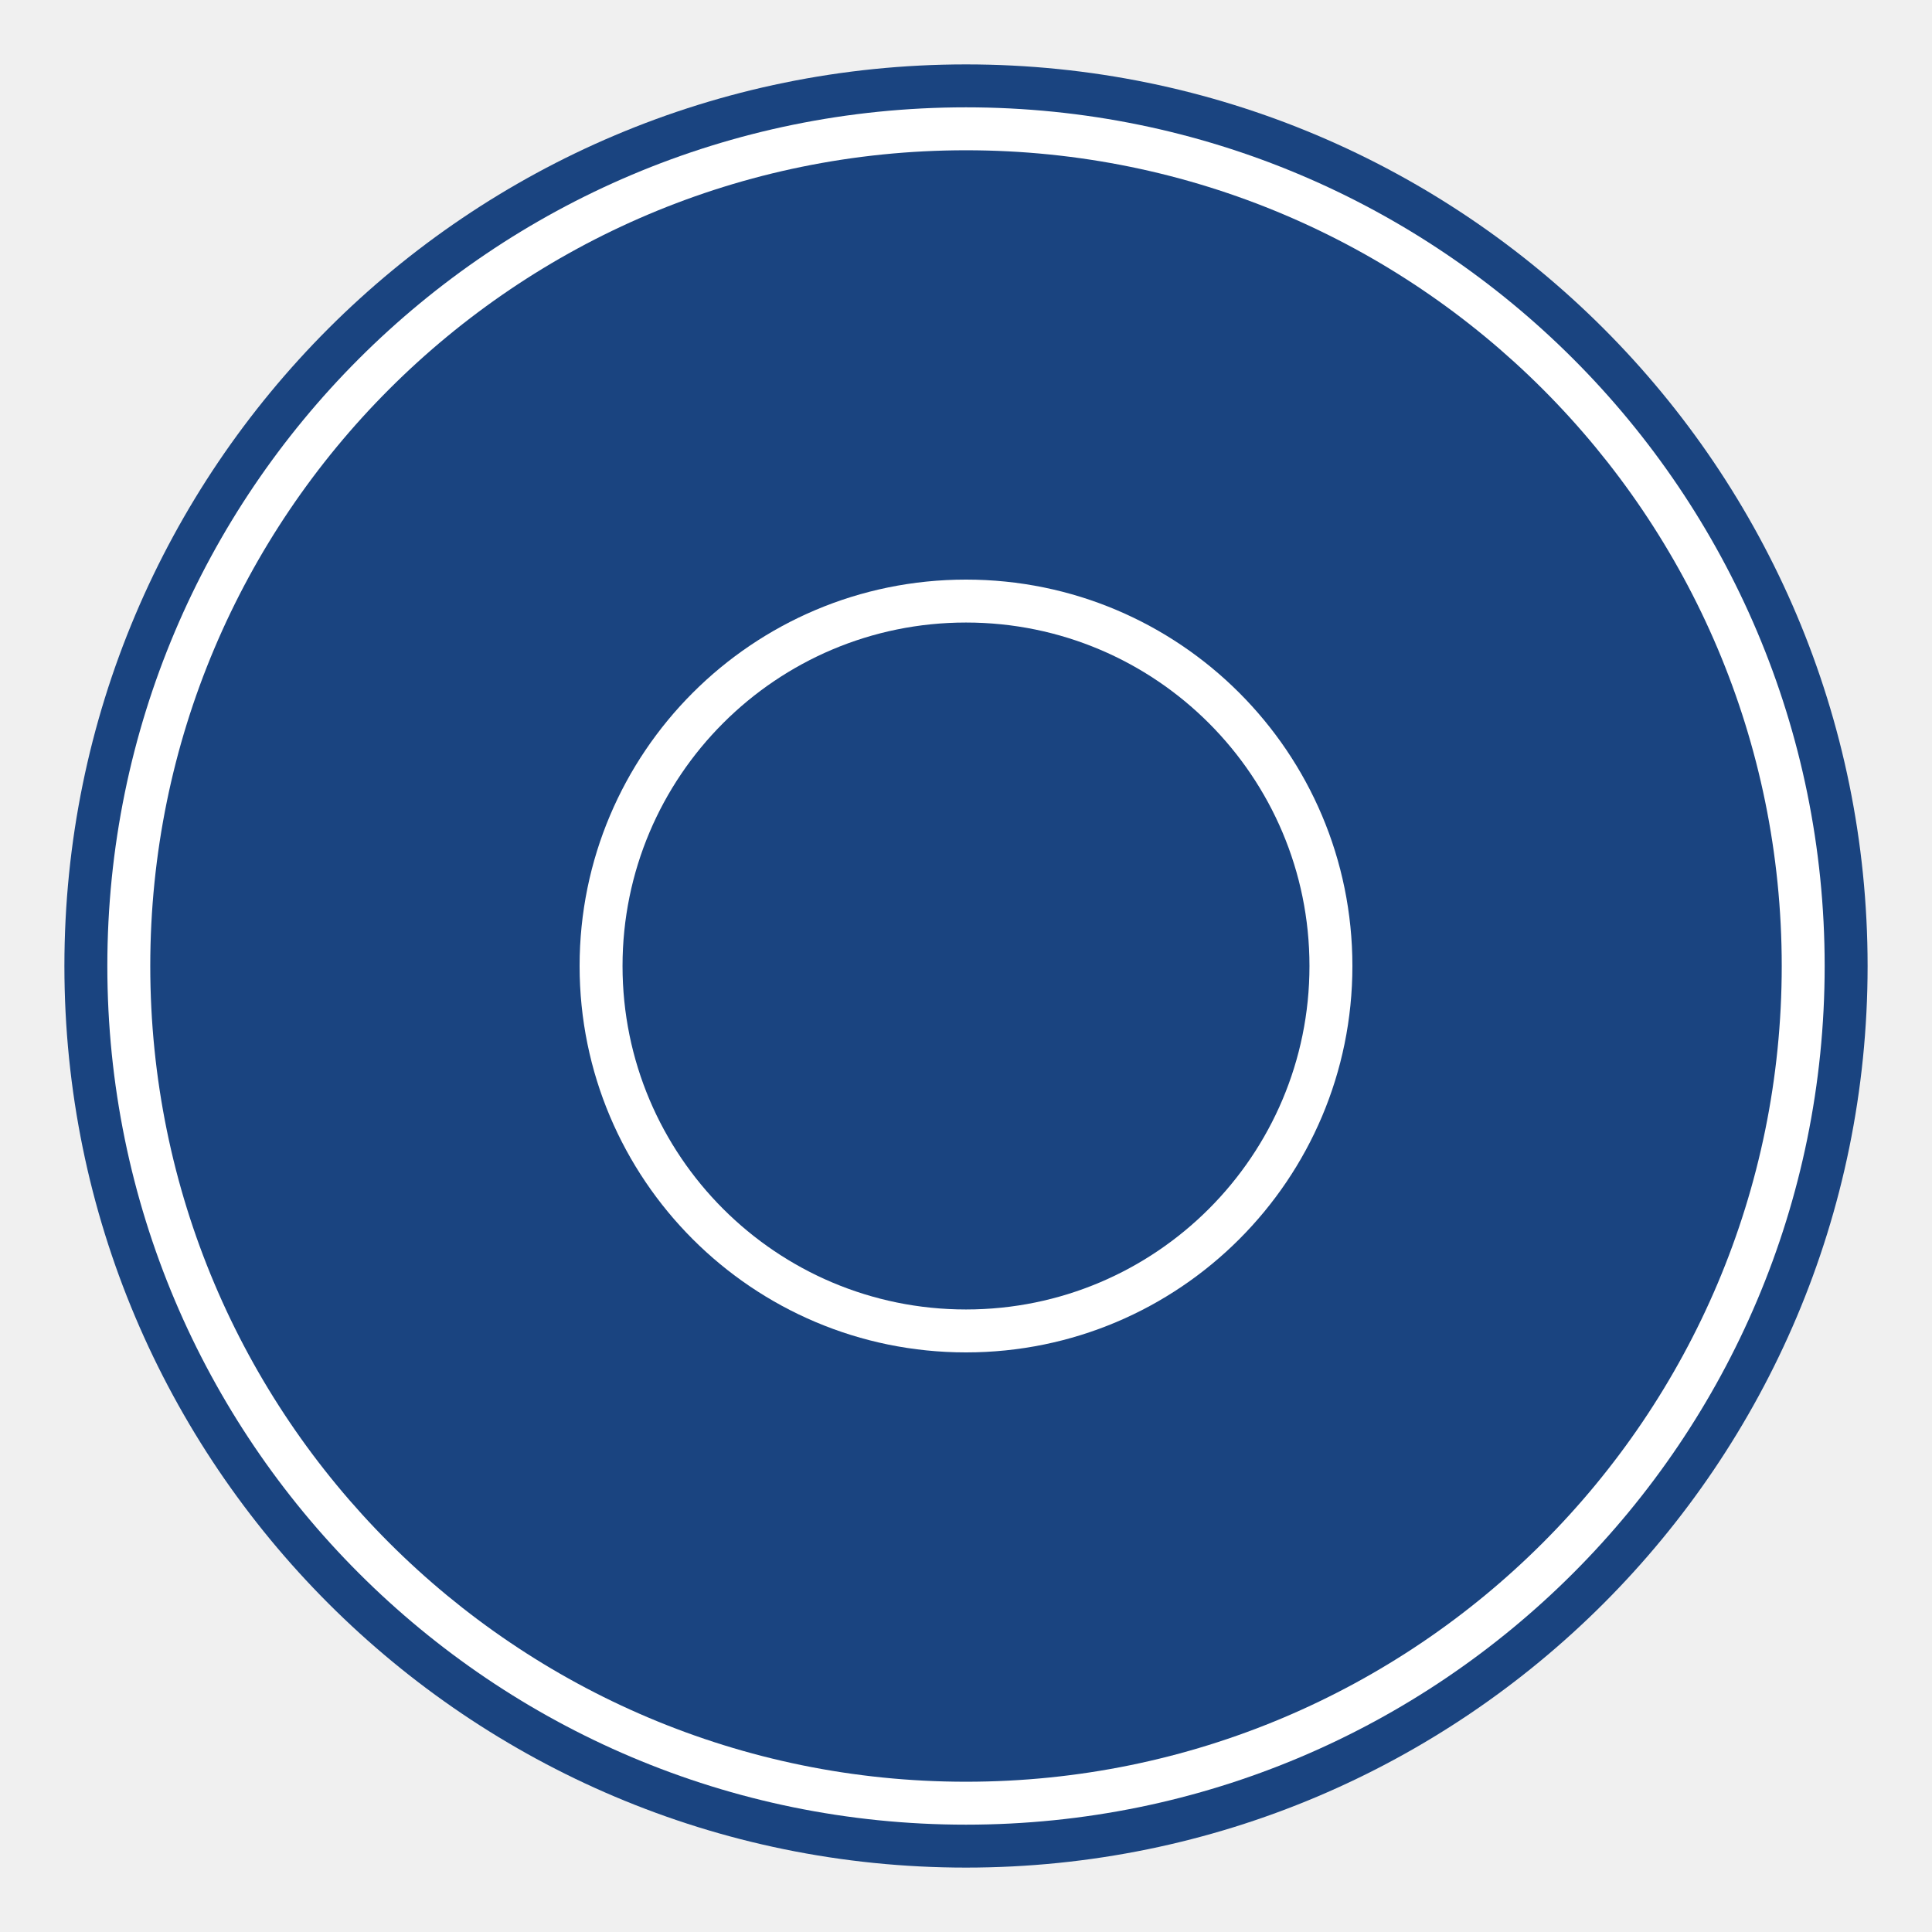
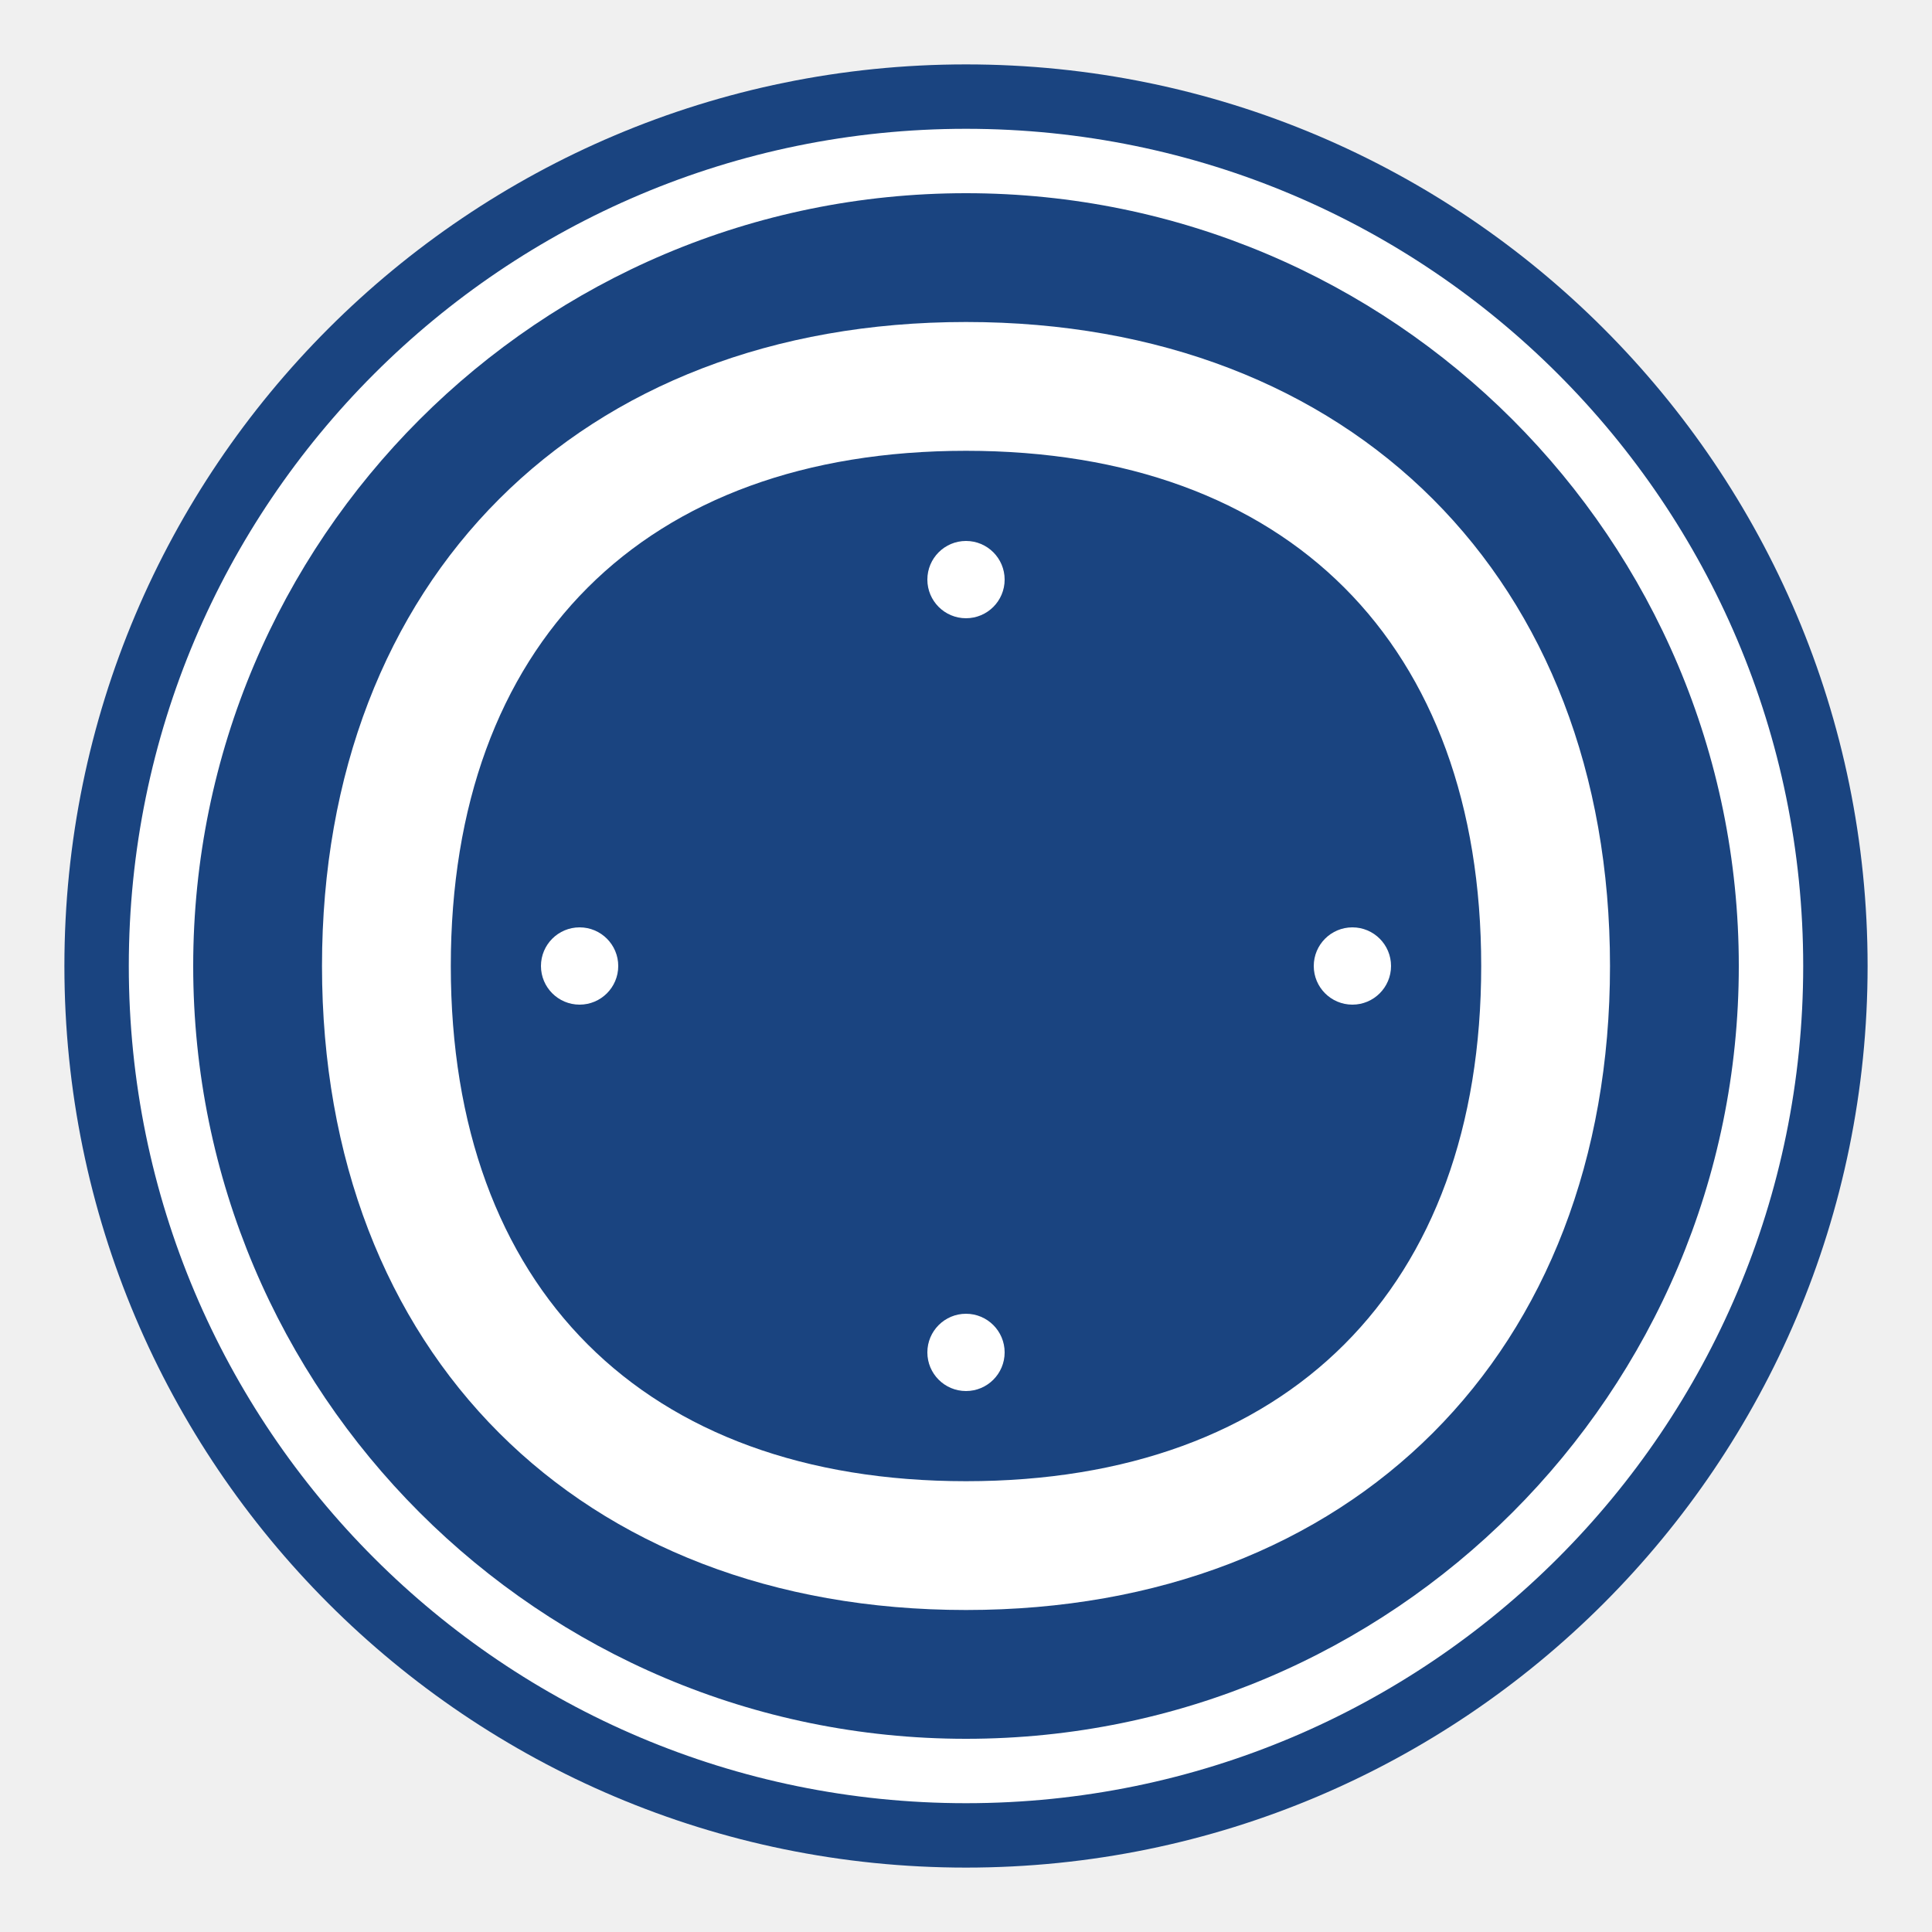
- <svg xmlns="http://www.w3.org/2000/svg" width="64" height="64" viewBox="0 0 225 225">
-   <circle cx="112.5" cy="112.5" r="105" fill="#1a4480" />
-   <circle cx="112.5" cy="112.5" r="100" fill="#ffffff" />
-   <circle cx="112.5" cy="112.5" r="95" fill="#1a4480" />
-   <path fill="#ffffff" d="M112.5 30 L112.5 195 M30 112.5 L195 112.5 M71 71 L154 154 M154 71 L71 154" />
-   <circle cx="112.5" cy="112.5" r="45" fill="#ffffff" />
-   <circle cx="112.5" cy="112.5" r="40" fill="#1a4480" />
+ <svg xmlns="http://www.w3.org/2000/svg" width="150" height="150" viewBox="0 0 150 150">
+   <circle cx="75" cy="75" r="70" fill="#1a4480" />
+   <circle cx="75" cy="75" r="65" fill="#ffffff" />
+   <circle cx="75" cy="75" r="60" fill="#1a4480" />
+   <path fill="#ffffff" d="M75 25 C45 25 25 45 25 75 C25 105 45 125 75 125 C105 125 125 105 125 75 C125 45 105 25 75 25zM75 115 C50 115 35 100 35 75 C35 50 50 35 75 35 C100 35 115 50 115 75 C115 100 100 115 75 115z" />
+   <g fill="#ffffff">
+     <circle cx="75" cy="45" r="3" />
+     <circle cx="105" cy="75" r="3" />
+     <circle cx="75" cy="105" r="3" />
+     <circle cx="45" cy="75" r="3" />
+   </g>
</svg>
